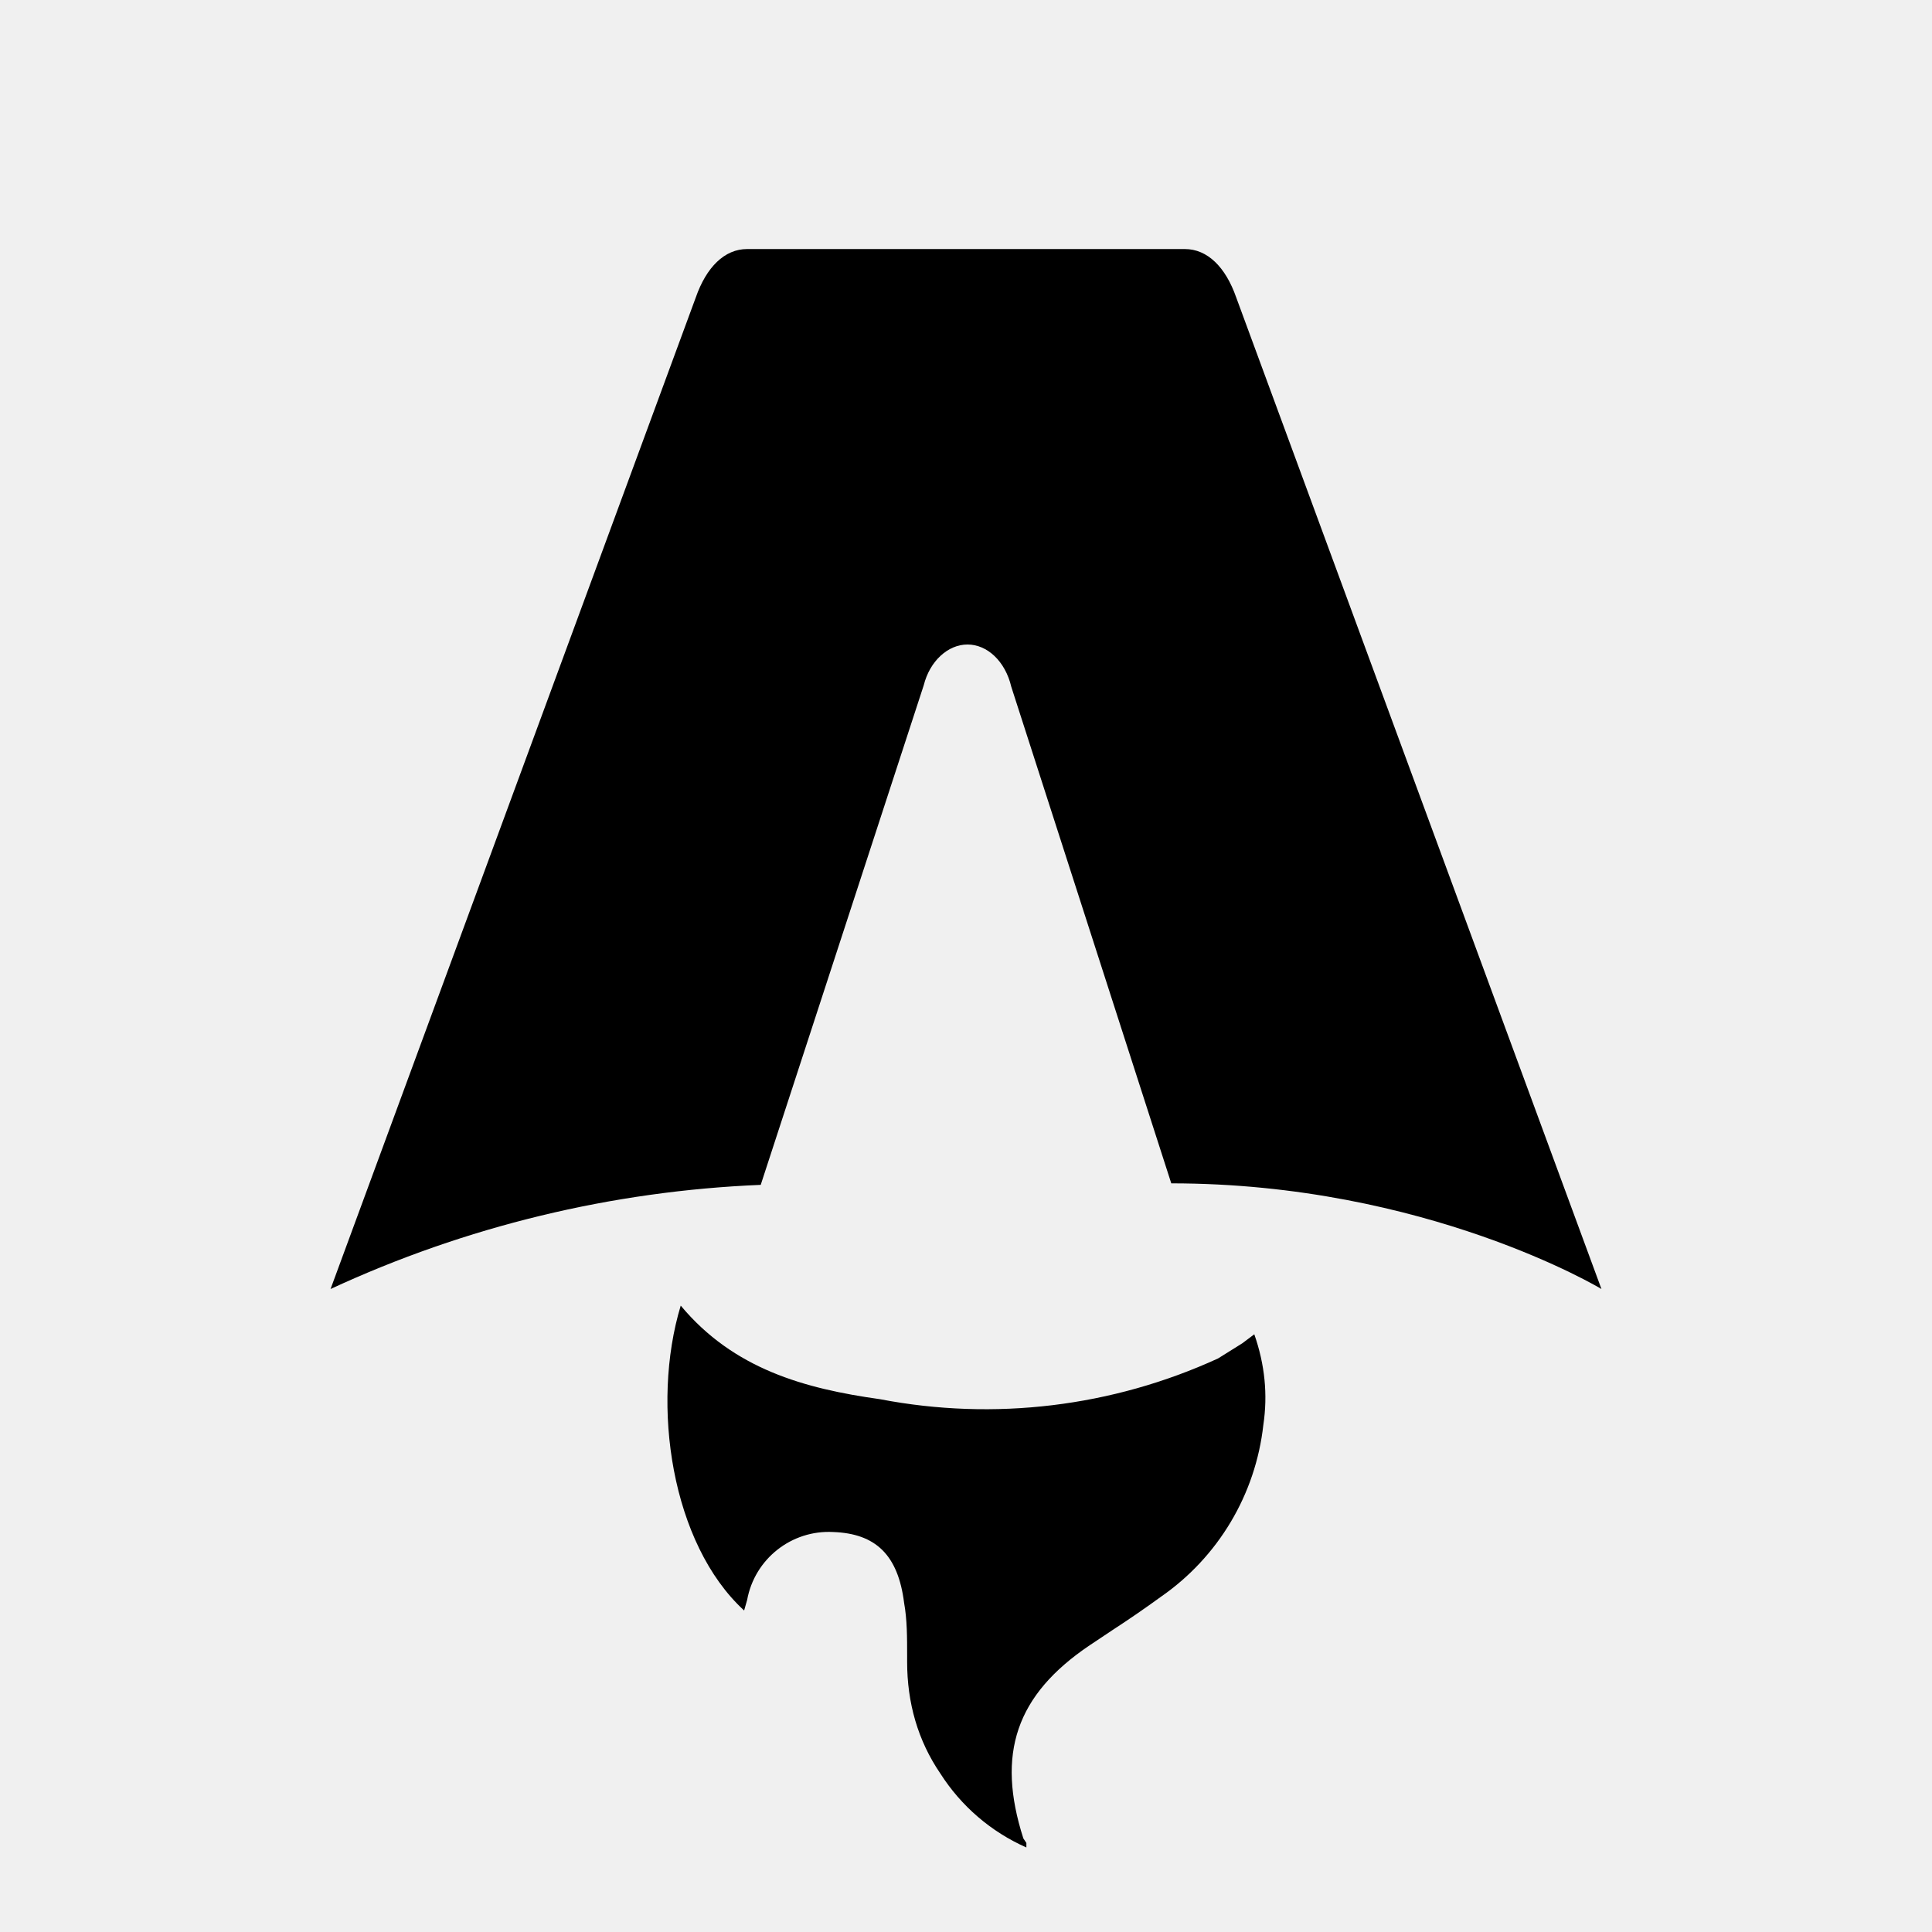
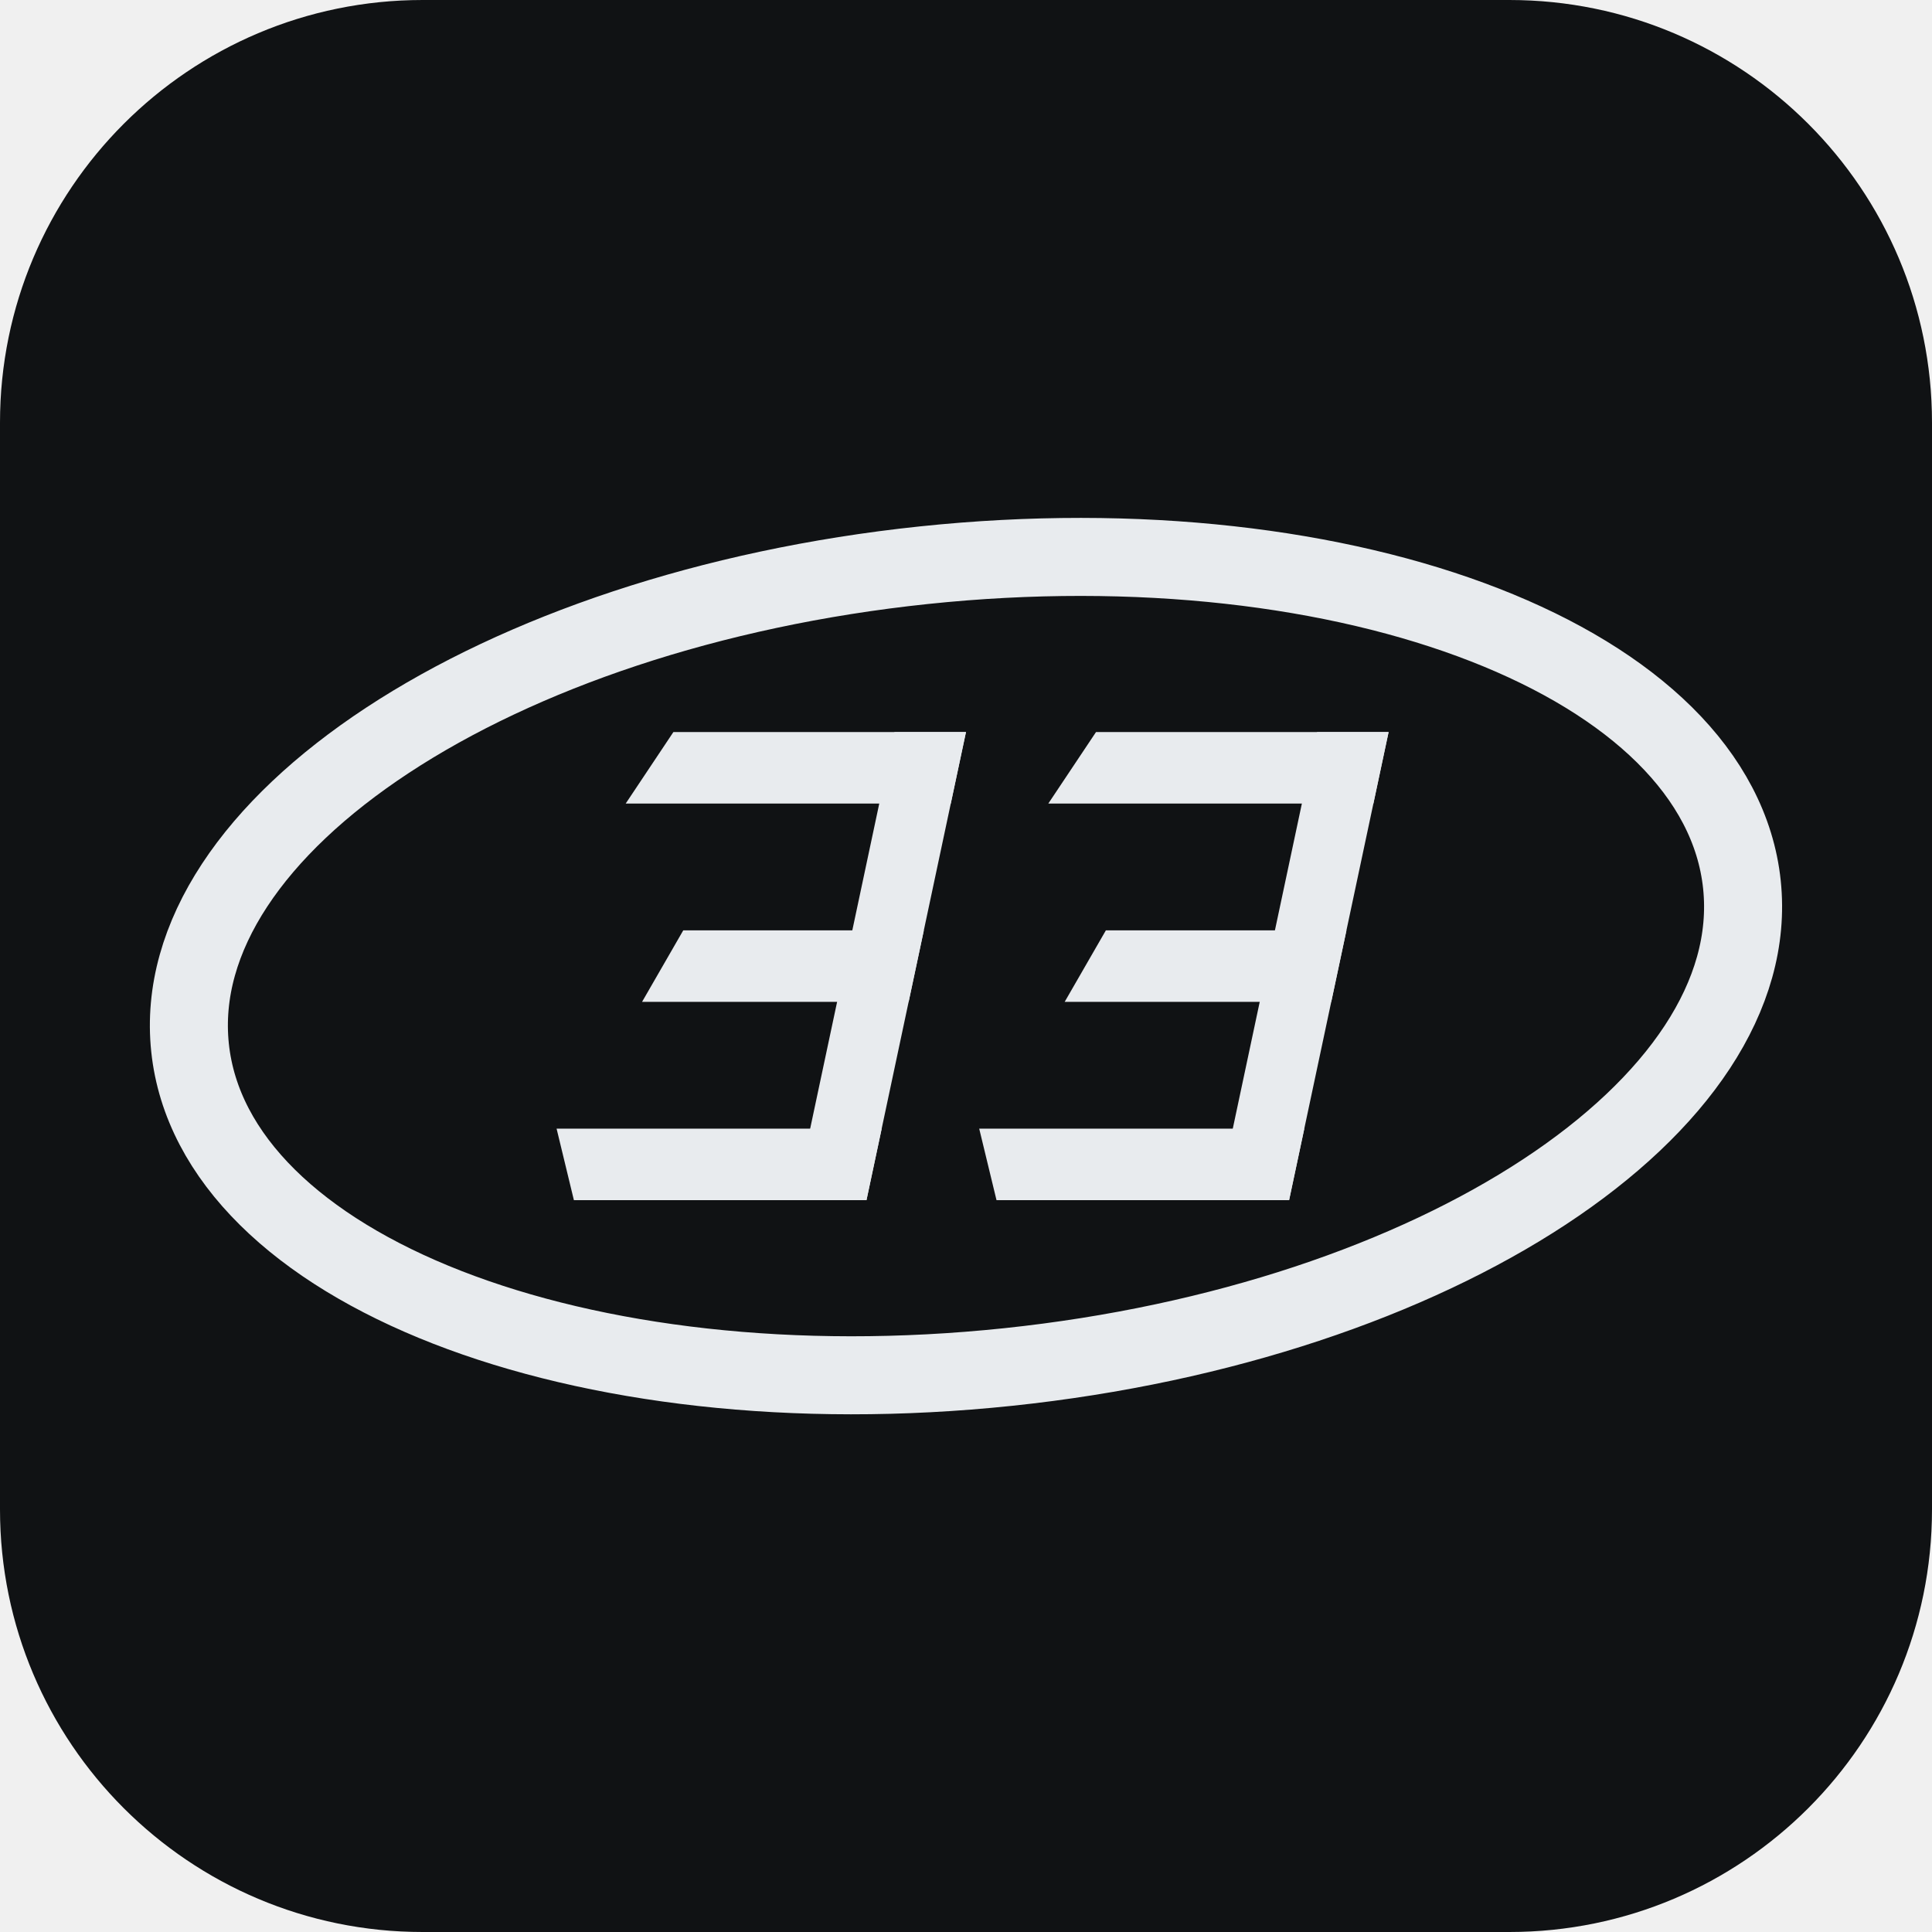
- <svg xmlns="http://www.w3.org/2000/svg" fill="none" viewBox="0 0 128 128">
-   <path d="M50.4 78.5a75.1 75.1 0 0 0-28.5 6.9l24.2-65.7c.7-2 1.9-3.2 3.4-3.2h29c1.5 0 2.7 1.2 3.4 3.2l24.2 65.7s-11.6-7-28.5-7L67 45.5c-.4-1.7-1.6-2.8-2.9-2.8-1.3 0-2.5 1.1-2.9 2.7L50.4 78.5Zm-1.1 28.2Zm-4.2-20.2c-2 6.6-.6 15.8 4.2 20.2a17.5 17.5 0 0 1 .2-.7 5.5 5.5 0 0 1 5.7-4.5c2.8.1 4.3 1.5 4.7 4.7.2 1.1.2 2.3.2 3.5v.4c0 2.7.7 5.2 2.2 7.4a13 13 0 0 0 5.7 4.9v-.3l-.2-.3c-1.8-5.6-.5-9.5 4.4-12.8l1.5-1a73 73 0 0 0 3.2-2.2 16 16 0 0 0 6.8-11.4c.3-2 .1-4-.6-6l-.8.6-1.6 1a37 37 0 0 1-22.4 2.7c-5-.7-9.7-2-13.2-6.2Z" />
-   <style>
-         path { fill: #000; }
-         @media (prefers-color-scheme: dark) {
-             path { fill: #FFF; }
-         }
-     </style>
+ <svg xmlns="http://www.w3.org/2000/svg" viewBox="0 0 64 64">
+   <rect width="64" height="64" rx="14" fill="#101214" />
+   <g transform="translate(4 15.85) scale(0.21538)" fill="none">
+     <ellipse cx="130" cy="75" rx="120" ry="62" stroke="#E8EBEE" stroke-width="12" transform="rotate(-6 130 75)" />
+     <g fill="#E8EBEE" transform="translate(80 39) skewX(-12)">
+       <polygon points="39,0 50,0 50,72 39,72" />
+       <polygon points="5,0 50,0 50,11 0,11" />
+       <polygon points="13,30.5 50,30.5 50,41.5 9,41.5" />
+       <polygon points="0,61 50,61 50,72 5,72" />
+       <g transform="translate(65 0)">
+         <polygon points="39,0 50,0 50,72 39,72" />
+         <polygon points="5,0 50,0 50,11 0,11" />
+         <polygon points="13,30.5 50,30.5 50,41.5 9,41.5" />
+         <polygon points="0,61 50,61 50,72 5,72" />
+       </g>
+     </g>
+   </g>
</svg>
